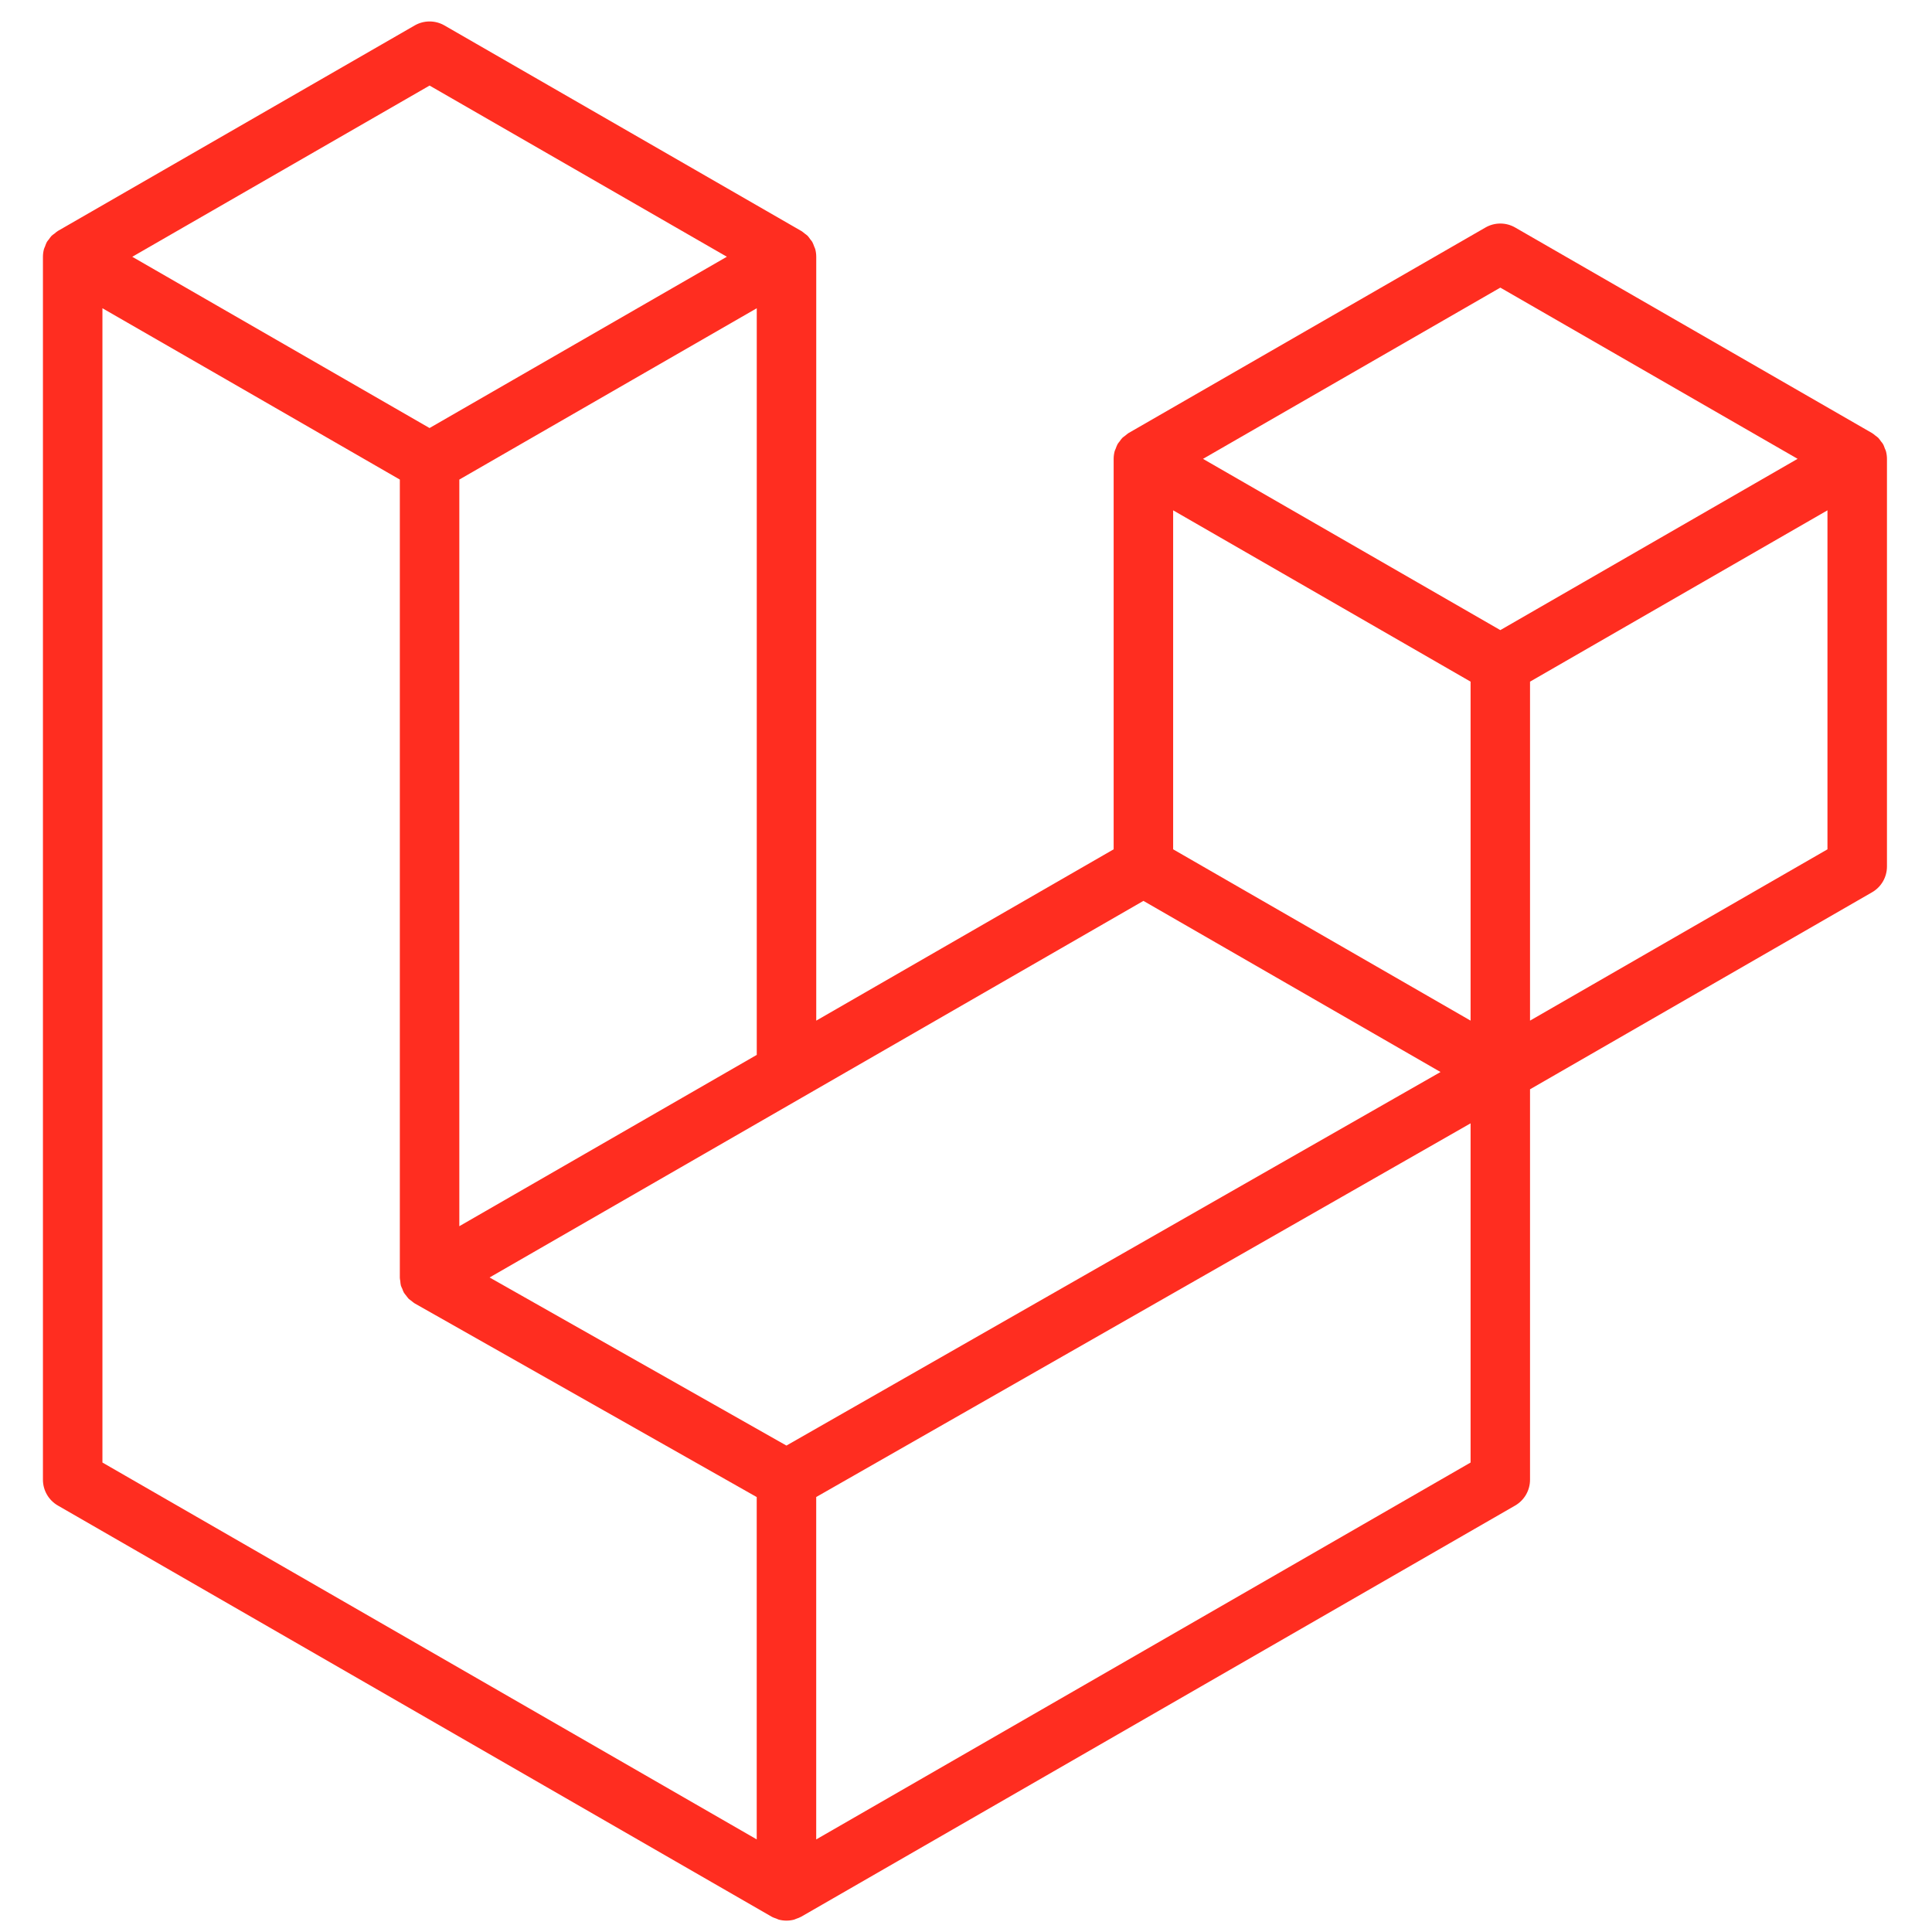
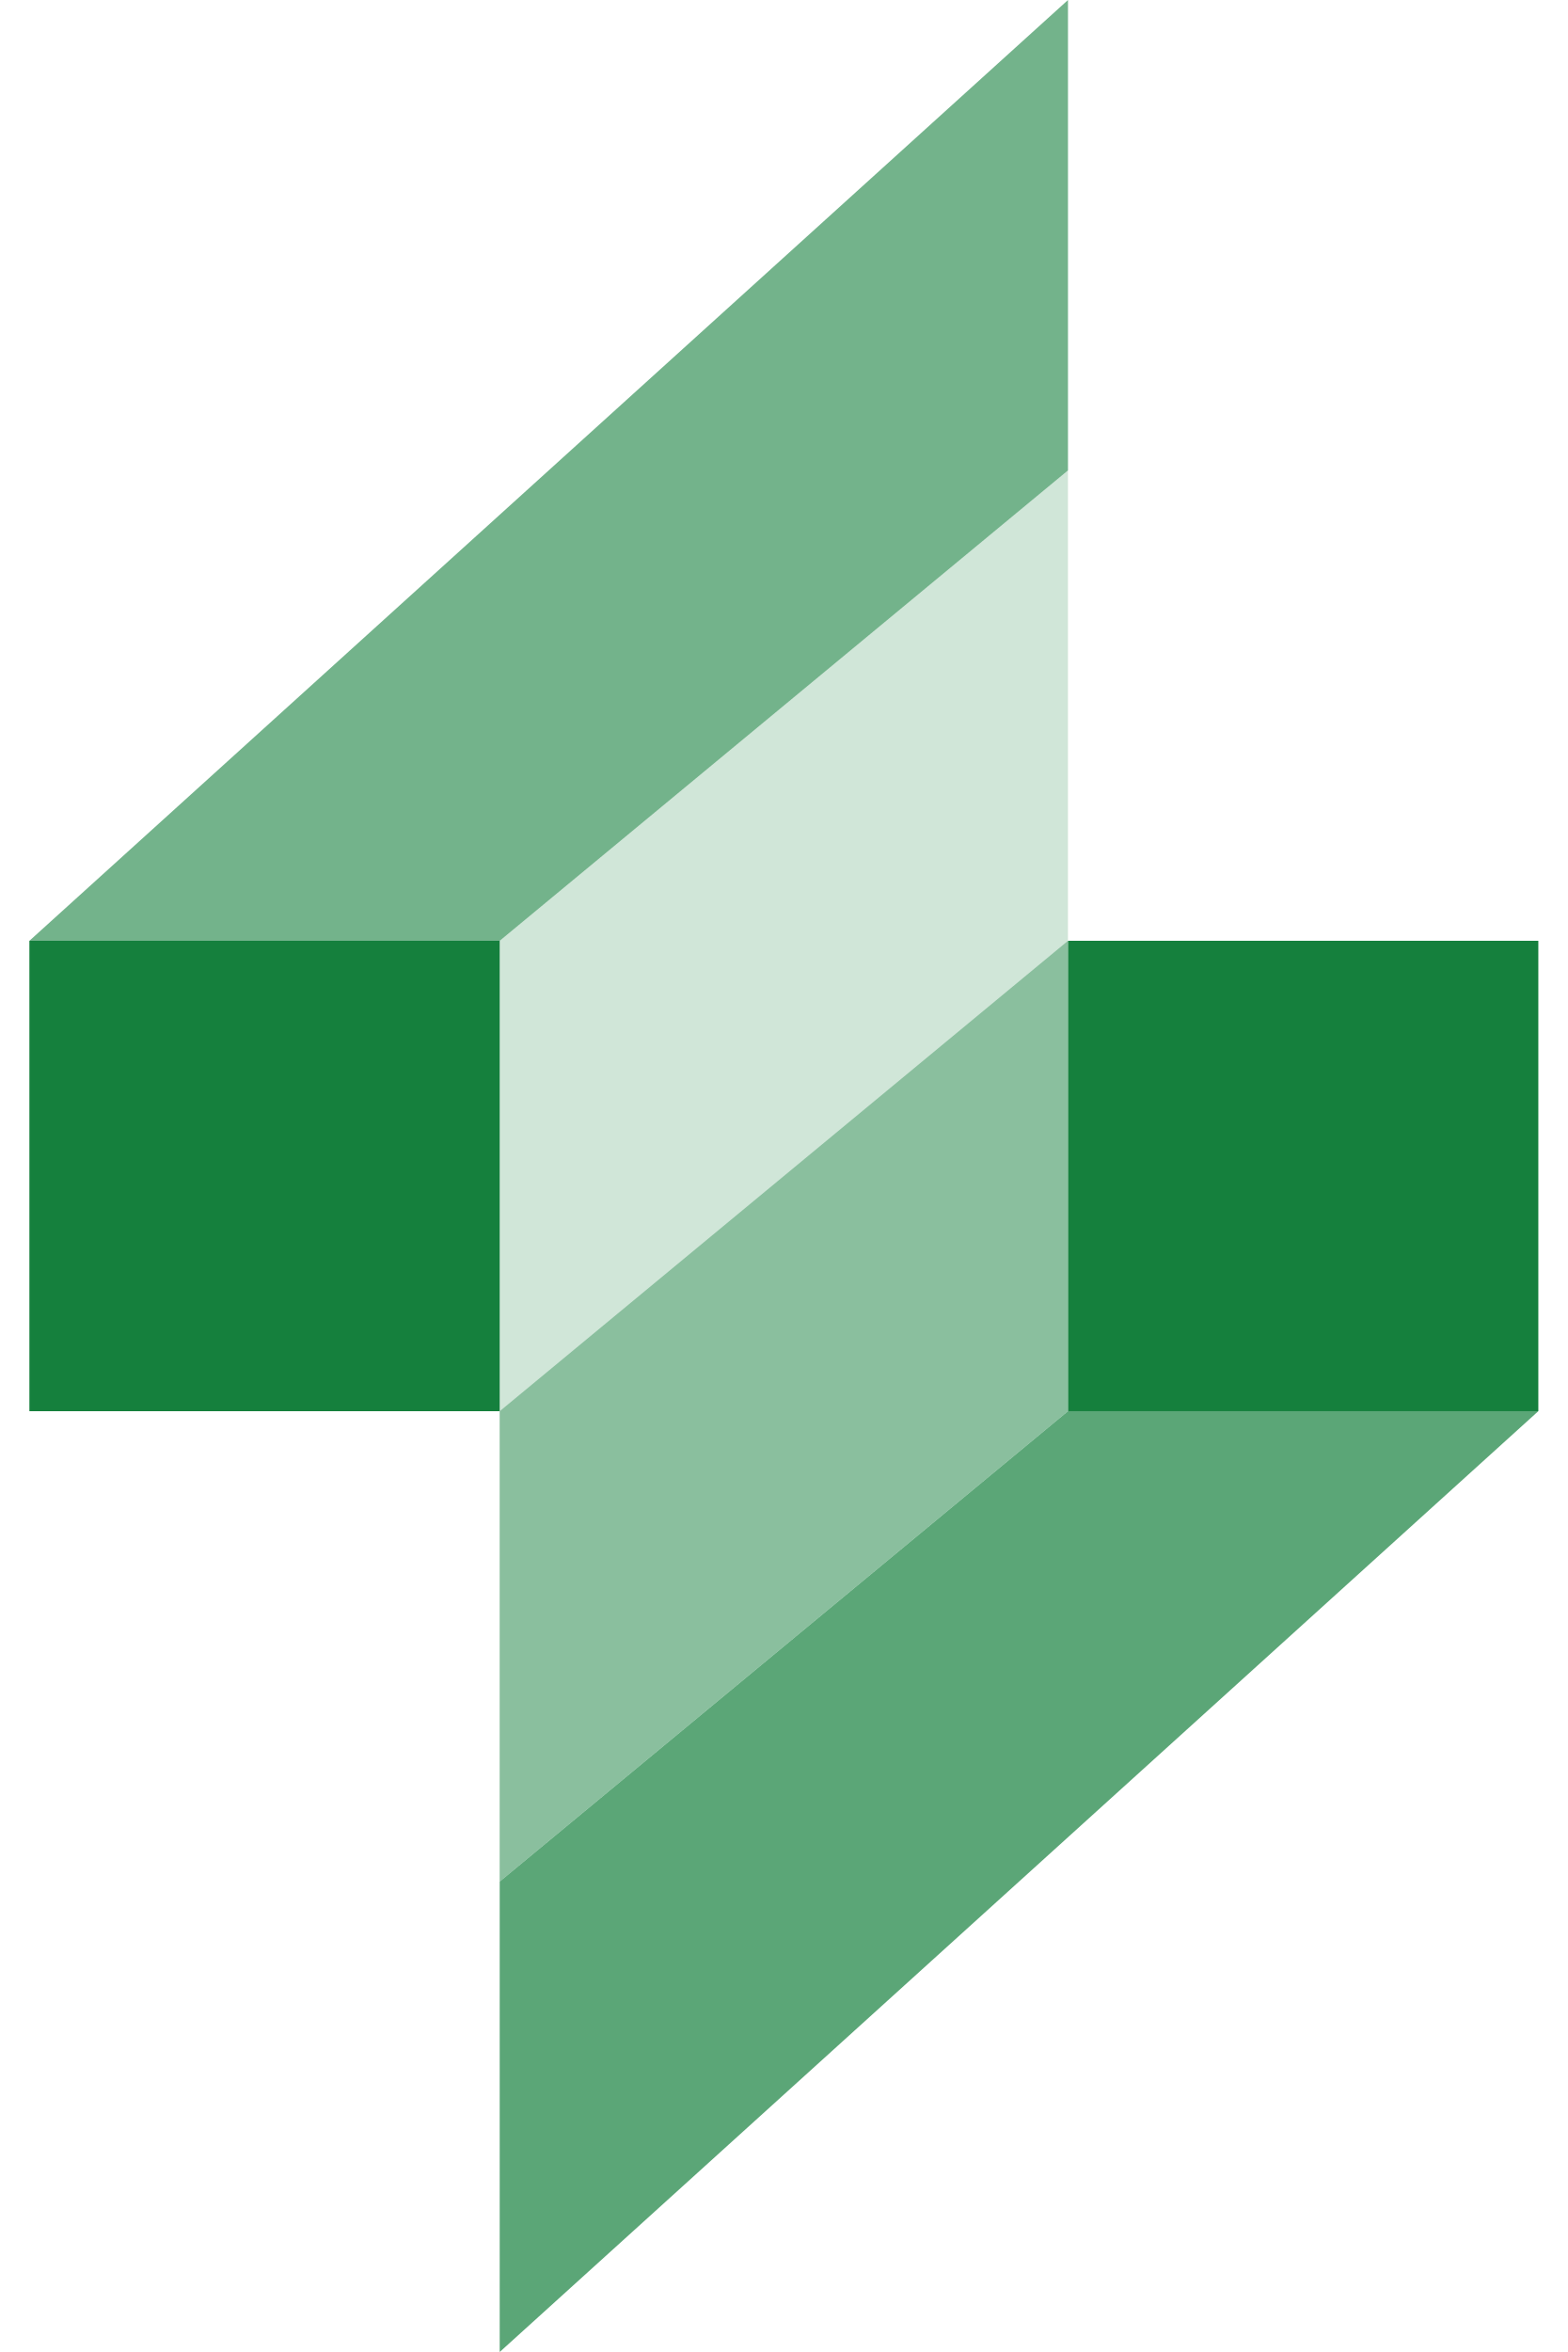
- <svg xmlns="http://www.w3.org/2000/svg" width="166" height="166" viewBox="0 0 166 166" fill="none">
-   <path fill-rule="evenodd" clip-rule="evenodd" d="M162.041 38.759C162.099 38.977 162.129 39.201 162.13 39.426V74.452C162.13 74.902 162.011 75.344 161.786 75.733C161.561 76.122 161.237 76.444 160.847 76.668L131.462 93.594V127.141C131.462 128.054 130.977 128.897 130.186 129.357L68.847 164.683C68.707 164.763 68.554 164.814 68.401 164.868C68.343 164.887 68.289 164.922 68.228 164.938C67.8 165.051 67.349 165.051 66.92 164.938C66.85 164.919 66.786 164.881 66.719 164.855C66.579 164.804 66.432 164.76 66.298 164.683L4.972 129.357C4.583 129.133 4.259 128.81 4.034 128.421C3.808 128.032 3.69 127.591 3.689 127.141L3.689 22.063C3.689 21.834 3.721 21.61 3.779 21.393C3.798 21.32 3.843 21.253 3.868 21.179C3.916 21.045 3.961 20.908 4.031 20.783C4.079 20.7 4.149 20.633 4.206 20.557C4.28 20.454 4.347 20.349 4.433 20.26C4.506 20.186 4.602 20.132 4.685 20.068C4.778 19.992 4.861 19.909 4.966 19.848L35.633 2.185C36.022 1.961 36.462 1.844 36.91 1.844C37.358 1.844 37.798 1.961 38.186 2.185L68.851 19.848H68.857C68.959 19.912 69.045 19.992 69.138 20.065C69.221 20.129 69.313 20.186 69.387 20.257C69.476 20.349 69.54 20.454 69.616 20.557C69.671 20.633 69.744 20.7 69.789 20.783C69.862 20.911 69.904 21.045 69.955 21.179C69.98 21.253 70.025 21.32 70.044 21.396C70.103 21.614 70.133 21.838 70.133 22.063V87.694L95.686 72.974V39.423C95.686 39.2 95.718 38.973 95.775 38.759C95.798 38.683 95.839 38.615 95.865 38.542C95.916 38.408 95.96 38.271 96.031 38.146C96.079 38.063 96.149 37.996 96.203 37.92C96.279 37.818 96.343 37.712 96.433 37.623C96.506 37.549 96.599 37.495 96.681 37.431C96.777 37.355 96.86 37.272 96.962 37.211L127.633 19.548C128.021 19.324 128.461 19.206 128.91 19.206C129.358 19.206 129.798 19.324 130.186 19.548L160.85 37.211C160.959 37.275 161.042 37.355 161.137 37.428C161.217 37.492 161.31 37.549 161.383 37.62C161.473 37.712 161.536 37.818 161.613 37.92C161.67 37.996 161.741 38.063 161.785 38.146C161.859 38.271 161.9 38.408 161.951 38.542C161.98 38.615 162.021 38.683 162.041 38.759ZM157.018 72.974V43.848L146.287 50.028L131.462 58.568V87.694L157.021 72.974H157.018ZM126.354 125.663V96.518L111.771 104.85L70.13 128.626V158.046L126.354 125.663ZM8.801 26.485V125.663L65.018 158.043V128.629L35.649 112L35.64 111.994L35.627 111.988C35.528 111.93 35.445 111.847 35.353 111.777C35.273 111.713 35.18 111.662 35.11 111.592L35.104 111.582C35.021 111.502 34.963 111.403 34.893 111.314C34.829 111.228 34.753 111.154 34.702 111.065L34.699 111.055C34.641 110.96 34.606 110.845 34.565 110.736C34.523 110.64 34.469 110.551 34.443 110.449C34.411 110.328 34.405 110.197 34.392 110.072C34.379 109.976 34.354 109.881 34.354 109.785V109.778V41.205L19.532 32.662L8.801 26.485ZM36.913 7.35L11.364 22.063L36.907 36.777L62.453 22.06L36.907 7.35H36.913ZM50.2 99.174L65.022 90.637V26.485L54.291 32.665L39.466 41.205V105.357L50.2 99.174ZM128.91 24.713L103.363 39.426L128.91 54.14L154.453 39.423L128.91 24.713ZM126.354 58.568L111.529 50.028L100.798 43.848V72.974L115.619 81.511L126.354 87.694V58.568ZM67.571 124.205L105.042 102.803L123.772 92.109L98.245 77.405L68.854 94.334L42.066 109.762L67.571 124.205Z" fill="#FF2D20" />
+ <svg xmlns="http://www.w3.org/2000/svg" fill="none" height="48" viewBox="0 0 32 48" width="32">
+   <g fill="#15803d">
+     <path d="m.6 19.2h9.6v9.6h-9.6z" />
+     <path d="m31.4 28.8h9.6v9.6h-9.6z" transform="matrix(-1 0 -0 -1 62.8008 57.5996)" />
+     <path d="m10.199 19.2 11.6-9.6v9.6l-11.6 9.6z" opacity=".2" />
+     <path d="m21.799 28.8-11.6 9.6v-9.6l11.6-9.6z" opacity=".5" />
+     <path d="m.6 19.2 21.2-19.2v9.6l-11.6 9.6z" opacity=".6" />
+     <path d="m31.4 28.8-21.2 19.2v-9.6l11.6-9.6z" opacity=".7" />
+   </g>
</svg>
